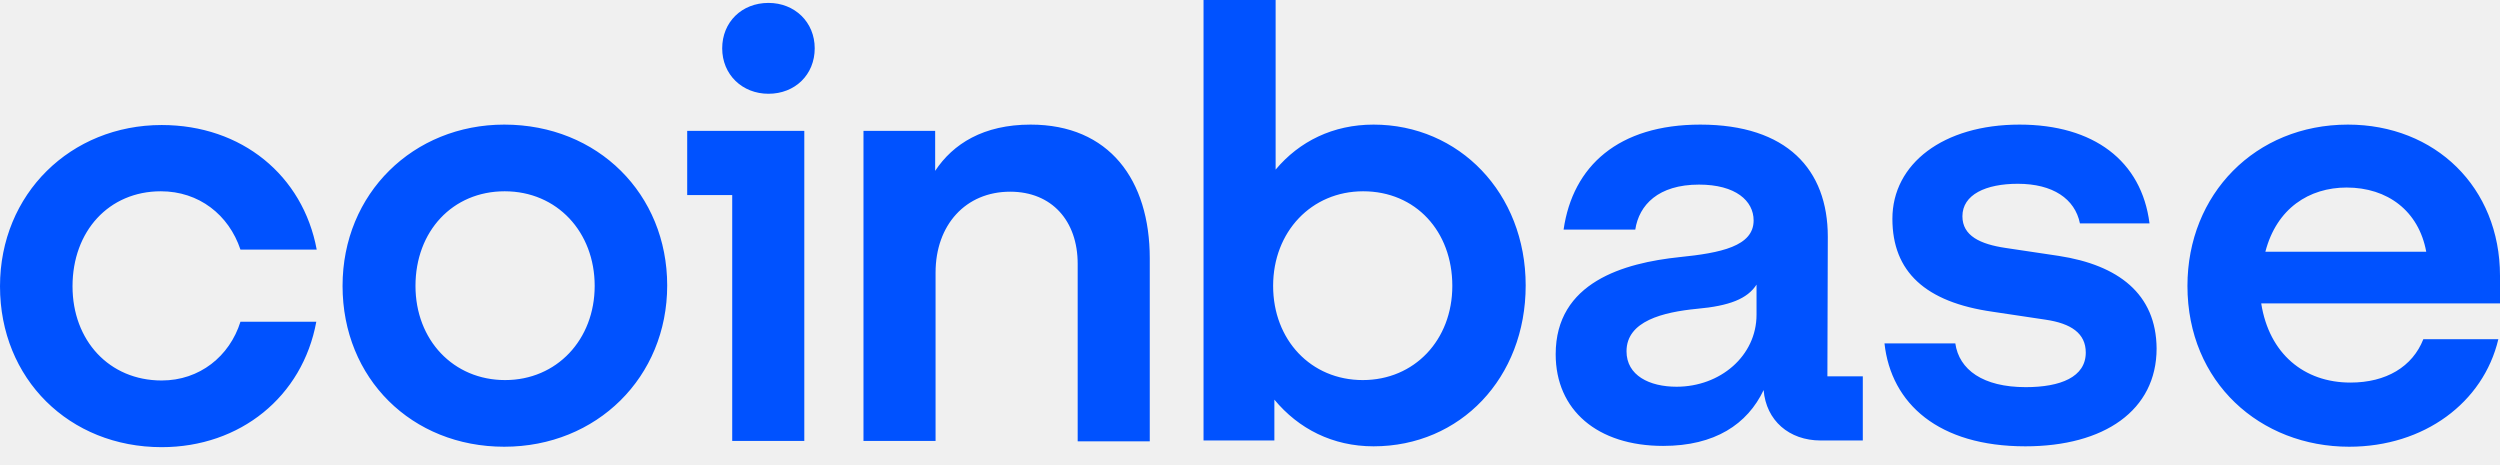
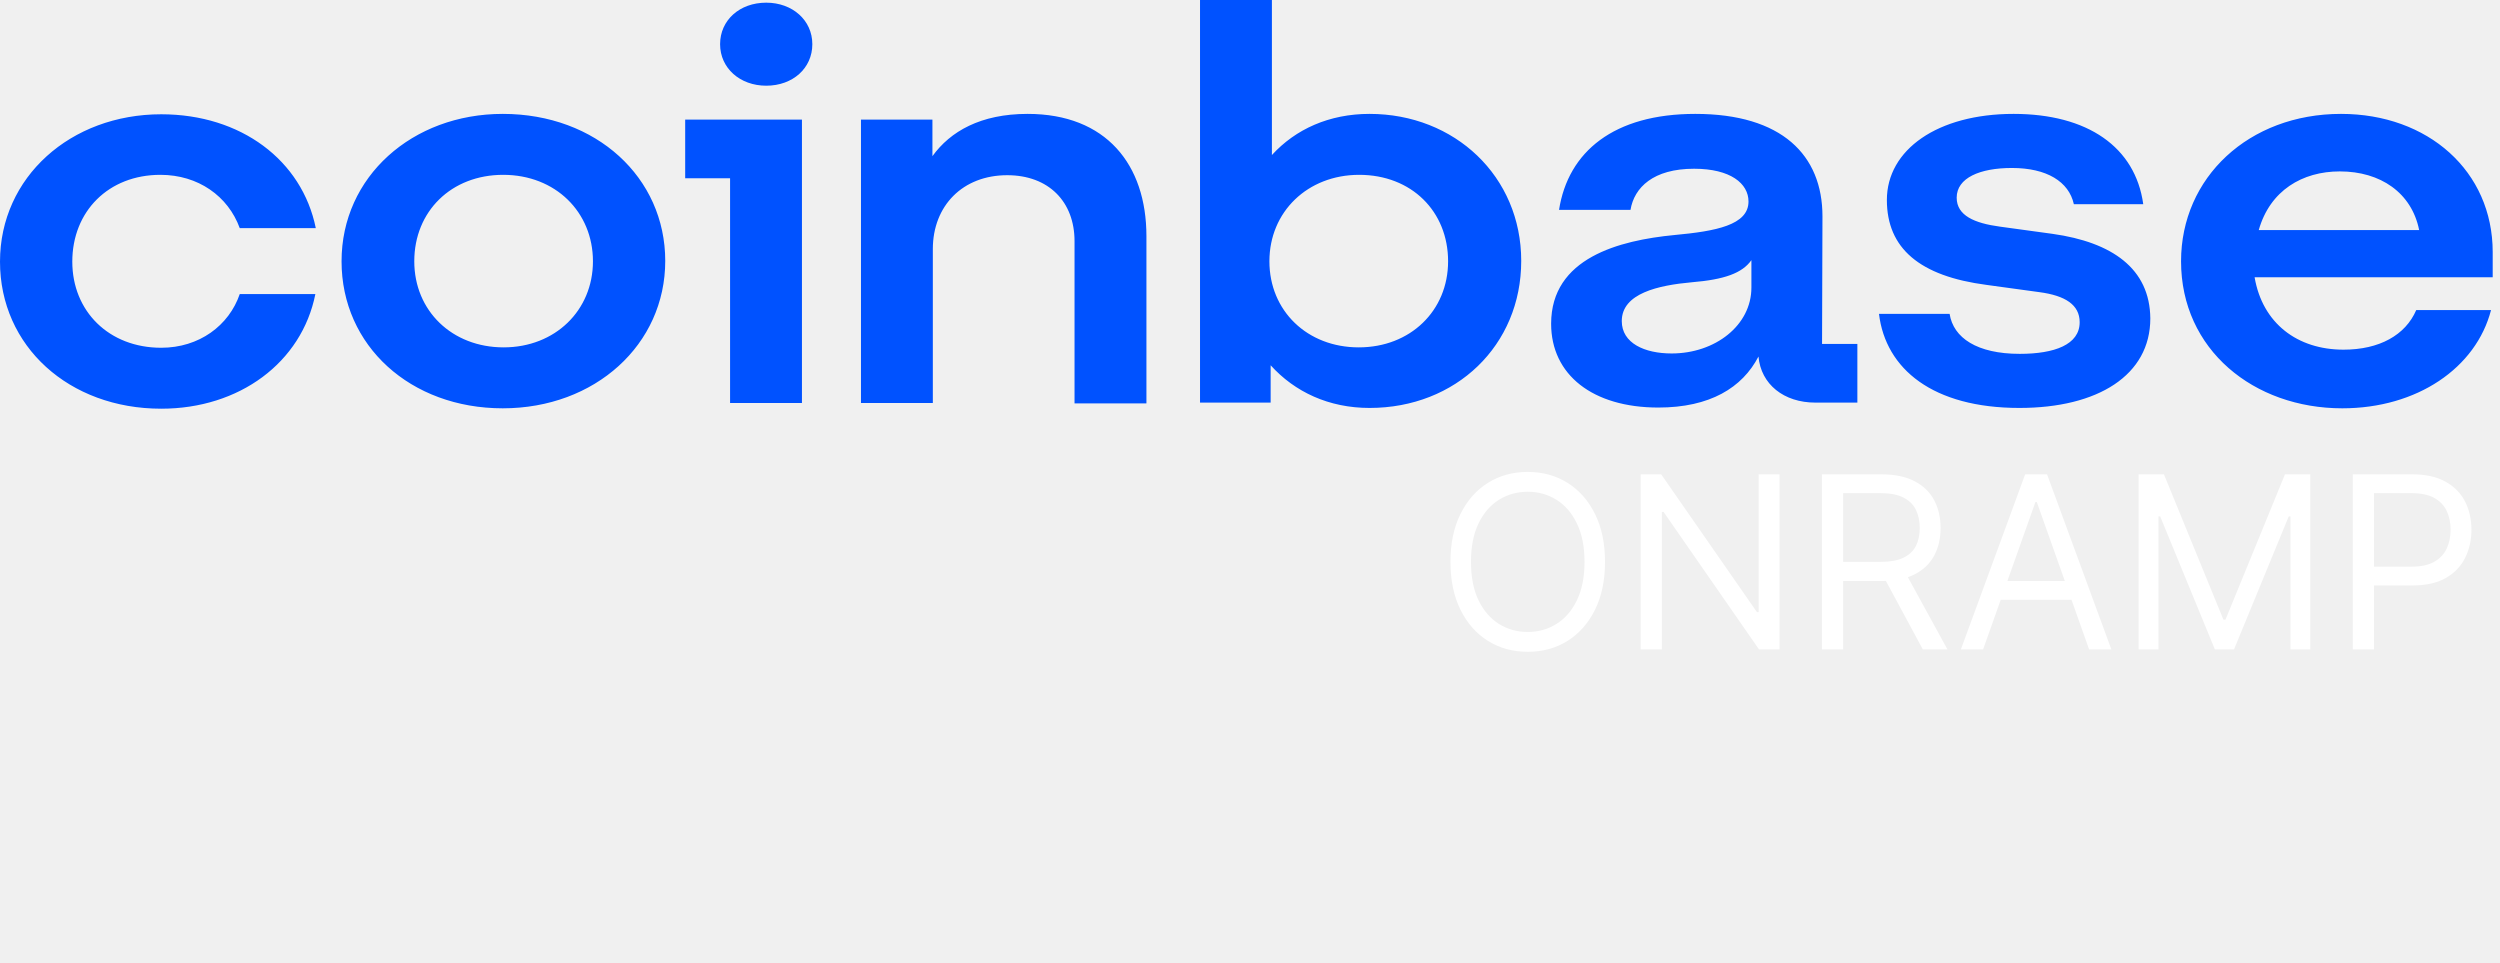
- <svg xmlns="http://www.w3.org/2000/svg" width="140" height="26" viewBox="0 0 140 26" fill="none">
-   <path d="M28.238 6.978C23.151 6.978 19.183 10.829 19.183 16.009C19.183 21.19 23.057 25.017 28.238 25.017C33.419 25.017 37.363 21.12 37.363 15.986C37.363 10.875 33.489 6.978 28.238 6.978ZM28.285 21.284C25.391 21.284 23.267 19.043 23.267 16.009C23.267 12.952 25.344 10.712 28.261 10.712C31.202 10.712 33.302 12.999 33.302 16.009C33.302 19.02 31.178 21.284 28.285 21.284ZM38.483 10.922H41.004V24.691H45.041V7.328H38.483V10.922ZM9.008 10.712C11.132 10.712 12.812 12.019 13.466 13.979H17.736C16.966 9.825 13.536 7.001 9.055 7.001C3.967 7.001 0 10.852 0 16.033C0 21.213 3.874 25.041 9.055 25.041C13.442 25.041 16.943 22.217 17.713 18.016H13.466C12.859 19.953 11.178 21.307 9.055 21.307C6.114 21.307 4.061 19.067 4.061 16.033C4.061 12.952 6.091 10.712 9.008 10.712ZM115.286 14.329L112.322 13.886C110.898 13.676 109.895 13.209 109.895 12.112C109.895 10.899 111.202 10.292 112.999 10.292C114.959 10.292 116.196 11.132 116.476 12.509H120.373C119.93 9.008 117.246 6.978 113.092 6.978C108.821 6.978 105.974 9.172 105.974 12.252C105.974 15.216 107.818 16.919 111.575 17.456L114.539 17.9C115.986 18.11 116.803 18.67 116.803 19.743C116.803 21.12 115.379 21.68 113.442 21.68C111.039 21.68 109.708 20.7 109.498 19.23H105.531C105.904 22.614 108.565 24.994 113.419 24.994C117.83 24.994 120.77 22.987 120.77 19.51C120.747 16.453 118.623 14.842 115.286 14.329ZM43.034 0.163C41.54 0.163 40.443 1.237 40.443 2.707C40.443 4.177 41.564 5.251 43.034 5.251C44.527 5.251 45.624 4.177 45.624 2.707C45.624 1.237 44.504 0.163 43.034 0.163ZM102.357 13.255C102.357 9.498 100.07 6.978 95.216 6.978C90.642 6.978 88.075 9.288 87.561 12.859H91.575C91.785 11.482 92.859 10.338 95.146 10.338C97.2 10.338 98.203 11.248 98.203 12.345C98.203 13.792 96.359 14.166 94.049 14.399C90.945 14.726 87.118 15.799 87.118 19.837C87.118 22.964 89.452 24.971 93.139 24.971C96.033 24.971 97.853 23.757 98.763 21.844C98.903 23.547 100.187 24.667 101.96 24.667H104.317V21.073H102.334L102.357 13.255ZM98.366 17.62C98.366 19.93 96.336 21.657 93.886 21.657C92.369 21.657 91.085 21.027 91.085 19.673C91.085 17.97 93.139 17.48 95.029 17.293C96.85 17.13 97.853 16.733 98.366 15.939V17.62ZM76.919 6.978C74.656 6.978 72.766 7.911 71.435 9.498V0H67.398V24.667H71.365V22.38C72.719 24.014 74.632 24.994 76.919 24.994C81.774 24.994 85.438 21.167 85.438 15.986C85.438 10.805 81.704 6.978 76.919 6.978ZM76.313 21.284C73.419 21.284 71.295 19.043 71.295 16.009C71.295 12.976 73.442 10.712 76.336 10.712C79.276 10.712 81.33 12.952 81.33 16.009C81.33 19.043 79.207 21.284 76.313 21.284ZM57.713 6.978C55.076 6.978 53.372 8.051 52.369 9.568V7.328H48.355V24.691H52.392V15.262C52.392 12.602 54.072 10.735 56.569 10.735C58.903 10.735 60.35 12.369 60.35 14.773V24.714H64.387V14.469C64.387 10.082 62.124 6.978 57.713 6.978ZM140 15.449C140 10.478 136.359 6.978 131.482 6.978C126.301 6.978 122.497 10.875 122.497 16.009C122.497 21.424 126.581 25.017 131.552 25.017C135.753 25.017 139.067 22.544 139.907 18.997H135.706C135.099 20.537 133.629 21.424 131.622 21.424C129.032 21.424 127.071 19.813 126.628 16.989H140V15.449ZM126.861 14.096C127.491 11.669 129.312 10.502 131.412 10.502C133.699 10.502 135.449 11.809 135.869 14.096H126.861Z" fill="#0052FF" />
+ <svg xmlns="http://www.w3.org/2000/svg" width="135" height="52" viewBox="0 0 135 52" fill="none">
+   <path d="M27.15 6.15C22.259 6.15 18.444 9.544 18.444 14.11C18.444 18.676 22.169 22.049 27.15 22.049C32.131 22.049 35.923 18.614 35.923 14.089C35.923 9.585 32.199 6.15 27.15 6.15ZM27.195 18.758C24.413 18.758 22.371 16.784 22.371 14.11C22.371 11.415 24.368 9.441 27.172 9.441C30 9.441 32.019 11.457 32.019 14.11C32.019 16.763 29.977 18.758 27.195 18.758ZM37 9.626H39.424V21.761H43.305V6.458H37V9.626ZM8.661 9.441C10.703 9.441 12.319 10.593 12.947 12.32H17.053C16.312 8.659 13.014 6.171 8.706 6.171C3.814 6.171 0 9.564 0 14.13C0 18.697 3.725 22.07 8.706 22.07C12.924 22.07 16.29 19.581 17.03 15.879H12.947C12.363 17.586 10.748 18.779 8.706 18.779C5.879 18.779 3.904 16.804 3.904 14.13C3.904 11.415 5.856 9.441 8.661 9.441ZM110.844 12.629L107.994 12.238C106.625 12.053 105.661 11.642 105.661 10.675C105.661 9.605 106.917 9.071 108.645 9.071C110.53 9.071 111.719 9.811 111.988 11.025H115.735C115.309 7.939 112.729 6.15 108.735 6.15C104.629 6.15 101.891 8.083 101.891 10.798C101.891 13.411 103.664 14.912 107.276 15.385L110.126 15.776C111.517 15.961 112.302 16.455 112.302 17.401C112.302 18.614 110.934 19.108 109.071 19.108C106.76 19.108 105.481 18.244 105.279 16.948H101.465C101.824 19.931 104.382 22.029 109.049 22.029C113.29 22.029 116.117 20.26 116.117 17.195C116.094 14.501 114.052 13.082 110.844 12.629ZM41.376 0.144C39.94 0.144 38.885 1.09 38.885 2.386C38.885 3.682 39.962 4.628 41.376 4.628C42.812 4.628 43.866 3.682 43.866 2.386C43.866 1.09 42.789 0.144 41.376 0.144ZM98.413 11.683C98.413 8.371 96.214 6.15 91.547 6.15C87.149 6.15 84.681 8.186 84.188 11.333H88.047C88.249 10.12 89.281 9.112 91.48 9.112C93.454 9.112 94.419 9.914 94.419 10.881C94.419 12.156 92.647 12.485 90.425 12.691C87.441 12.979 83.761 13.925 83.761 17.483C83.761 20.239 86.005 22.008 89.55 22.008C92.332 22.008 94.083 20.939 94.958 19.252C95.092 20.753 96.326 21.741 98.032 21.741H100.298V18.573H98.391L98.413 11.683ZM94.576 15.529C94.576 17.565 92.624 19.087 90.268 19.087C88.81 19.087 87.576 18.532 87.576 17.339C87.576 15.838 89.55 15.406 91.368 15.241C93.118 15.097 94.083 14.748 94.576 14.048V15.529ZM73.956 6.15C71.779 6.15 69.962 6.973 68.683 8.371V0H64.801V21.741H68.615V19.725C69.917 21.165 71.757 22.029 73.956 22.029C78.623 22.029 82.146 18.655 82.146 14.089C82.146 9.523 78.555 6.15 73.956 6.15ZM73.372 18.758C70.59 18.758 68.548 16.784 68.548 14.11C68.548 11.436 70.612 9.441 73.395 9.441C76.222 9.441 78.197 11.415 78.197 14.11C78.197 16.784 76.155 18.758 73.372 18.758ZM55.489 6.15C52.954 6.15 51.316 7.096 50.351 8.433V6.458H46.492V21.761H50.373V13.452C50.373 11.107 51.989 9.461 54.39 9.461C56.634 9.461 58.025 10.901 58.025 13.02V21.782H61.907V12.752C61.907 8.886 59.73 6.15 55.489 6.15ZM134.606 13.616C134.606 9.235 131.105 6.15 126.416 6.15C121.435 6.15 117.777 9.585 117.777 14.11C117.777 18.882 121.704 22.049 126.483 22.049C130.522 22.049 133.708 19.869 134.516 16.743H130.477C129.894 18.1 128.48 18.882 126.55 18.882C124.06 18.882 122.175 17.463 121.749 14.974H134.606V13.616ZM121.973 12.423C122.579 10.284 124.329 9.256 126.349 9.256C128.547 9.256 130.23 10.408 130.634 12.423H121.973Z" fill="#0052FF" />
+   <path d="M86.671 30.34C86.671 31.338 86.491 32.199 86.131 32.926C85.771 33.652 85.277 34.212 84.65 34.606C84.022 35 83.305 35.197 82.498 35.197C81.692 35.197 80.975 35 80.347 34.606C79.719 34.212 79.225 33.652 78.865 32.926C78.505 32.199 78.325 31.338 78.325 30.34C78.325 29.343 78.505 28.482 78.865 27.755C79.225 27.029 79.719 26.469 80.347 26.075C80.975 25.681 81.692 25.484 82.498 25.484C83.305 25.484 84.022 25.681 84.65 26.075C85.277 26.469 85.771 27.029 86.131 27.755C86.491 28.482 86.671 29.343 86.671 30.34ZM85.564 30.34C85.564 29.522 85.427 28.831 85.153 28.268C84.882 27.704 84.514 27.278 84.049 26.989C83.588 26.7 83.071 26.555 82.498 26.555C81.926 26.555 81.407 26.7 80.942 26.989C80.481 27.278 80.113 27.704 79.839 28.268C79.568 28.831 79.433 29.522 79.433 30.34C79.433 31.159 79.568 31.85 79.839 32.413C80.113 32.977 80.481 33.403 80.942 33.692C81.407 33.981 81.926 34.126 82.498 34.126C83.071 34.126 83.588 33.981 84.049 33.692C84.514 33.403 84.882 32.977 85.153 32.413C85.427 31.85 85.564 31.159 85.564 30.34ZM96.094 25.613V35.068H94.986L89.834 27.645H89.741V35.068H88.597V25.613H89.704L94.875 33.055H94.967V25.613H96.094ZM98.385 35.068V25.613H101.579C102.318 25.613 102.924 25.739 103.398 25.992C103.872 26.241 104.223 26.584 104.451 27.021C104.678 27.458 104.792 27.955 104.792 28.512C104.792 29.07 104.678 29.563 104.451 29.994C104.223 30.425 103.874 30.764 103.403 31.01C102.932 31.253 102.33 31.375 101.598 31.375H99.013V30.34H101.561C102.066 30.34 102.472 30.267 102.78 30.119C103.09 29.971 103.315 29.762 103.454 29.491C103.595 29.217 103.666 28.891 103.666 28.512C103.666 28.134 103.595 27.803 103.454 27.52C103.312 27.237 103.086 27.018 102.775 26.864C102.464 26.707 102.053 26.629 101.542 26.629H99.529V35.068H98.385ZM102.835 30.821L105.162 35.068H103.832L101.542 30.821H102.835ZM107.088 35.068H105.888L109.359 25.613H110.541L114.013 35.068H112.812L109.987 27.109H109.913L107.088 35.068ZM107.531 31.375H112.369V32.39H107.531V31.375ZM115.485 25.613H116.852L120.065 33.461H120.176L123.389 25.613H124.755V35.068H123.684V27.885H123.592L120.637 35.068H119.603L116.649 27.885H116.556V35.068H115.485V25.613ZM127.051 35.068V25.613H130.245C130.987 25.613 131.593 25.747 132.064 26.015C132.538 26.28 132.889 26.638 133.117 27.09C133.344 27.543 133.458 28.048 133.458 28.605C133.458 29.162 133.344 29.668 133.117 30.124C132.892 30.579 132.544 30.942 132.073 31.213C131.602 31.481 130.999 31.615 130.264 31.615H127.974V30.599H130.227C130.735 30.599 131.142 30.511 131.45 30.336C131.758 30.16 131.981 29.924 132.12 29.625C132.261 29.323 132.332 28.983 132.332 28.605C132.332 28.226 132.261 27.888 132.12 27.589C131.981 27.291 131.756 27.057 131.446 26.887C131.135 26.715 130.722 26.629 130.208 26.629H128.196V35.068H127.051Z" fill="white" />
</svg>
